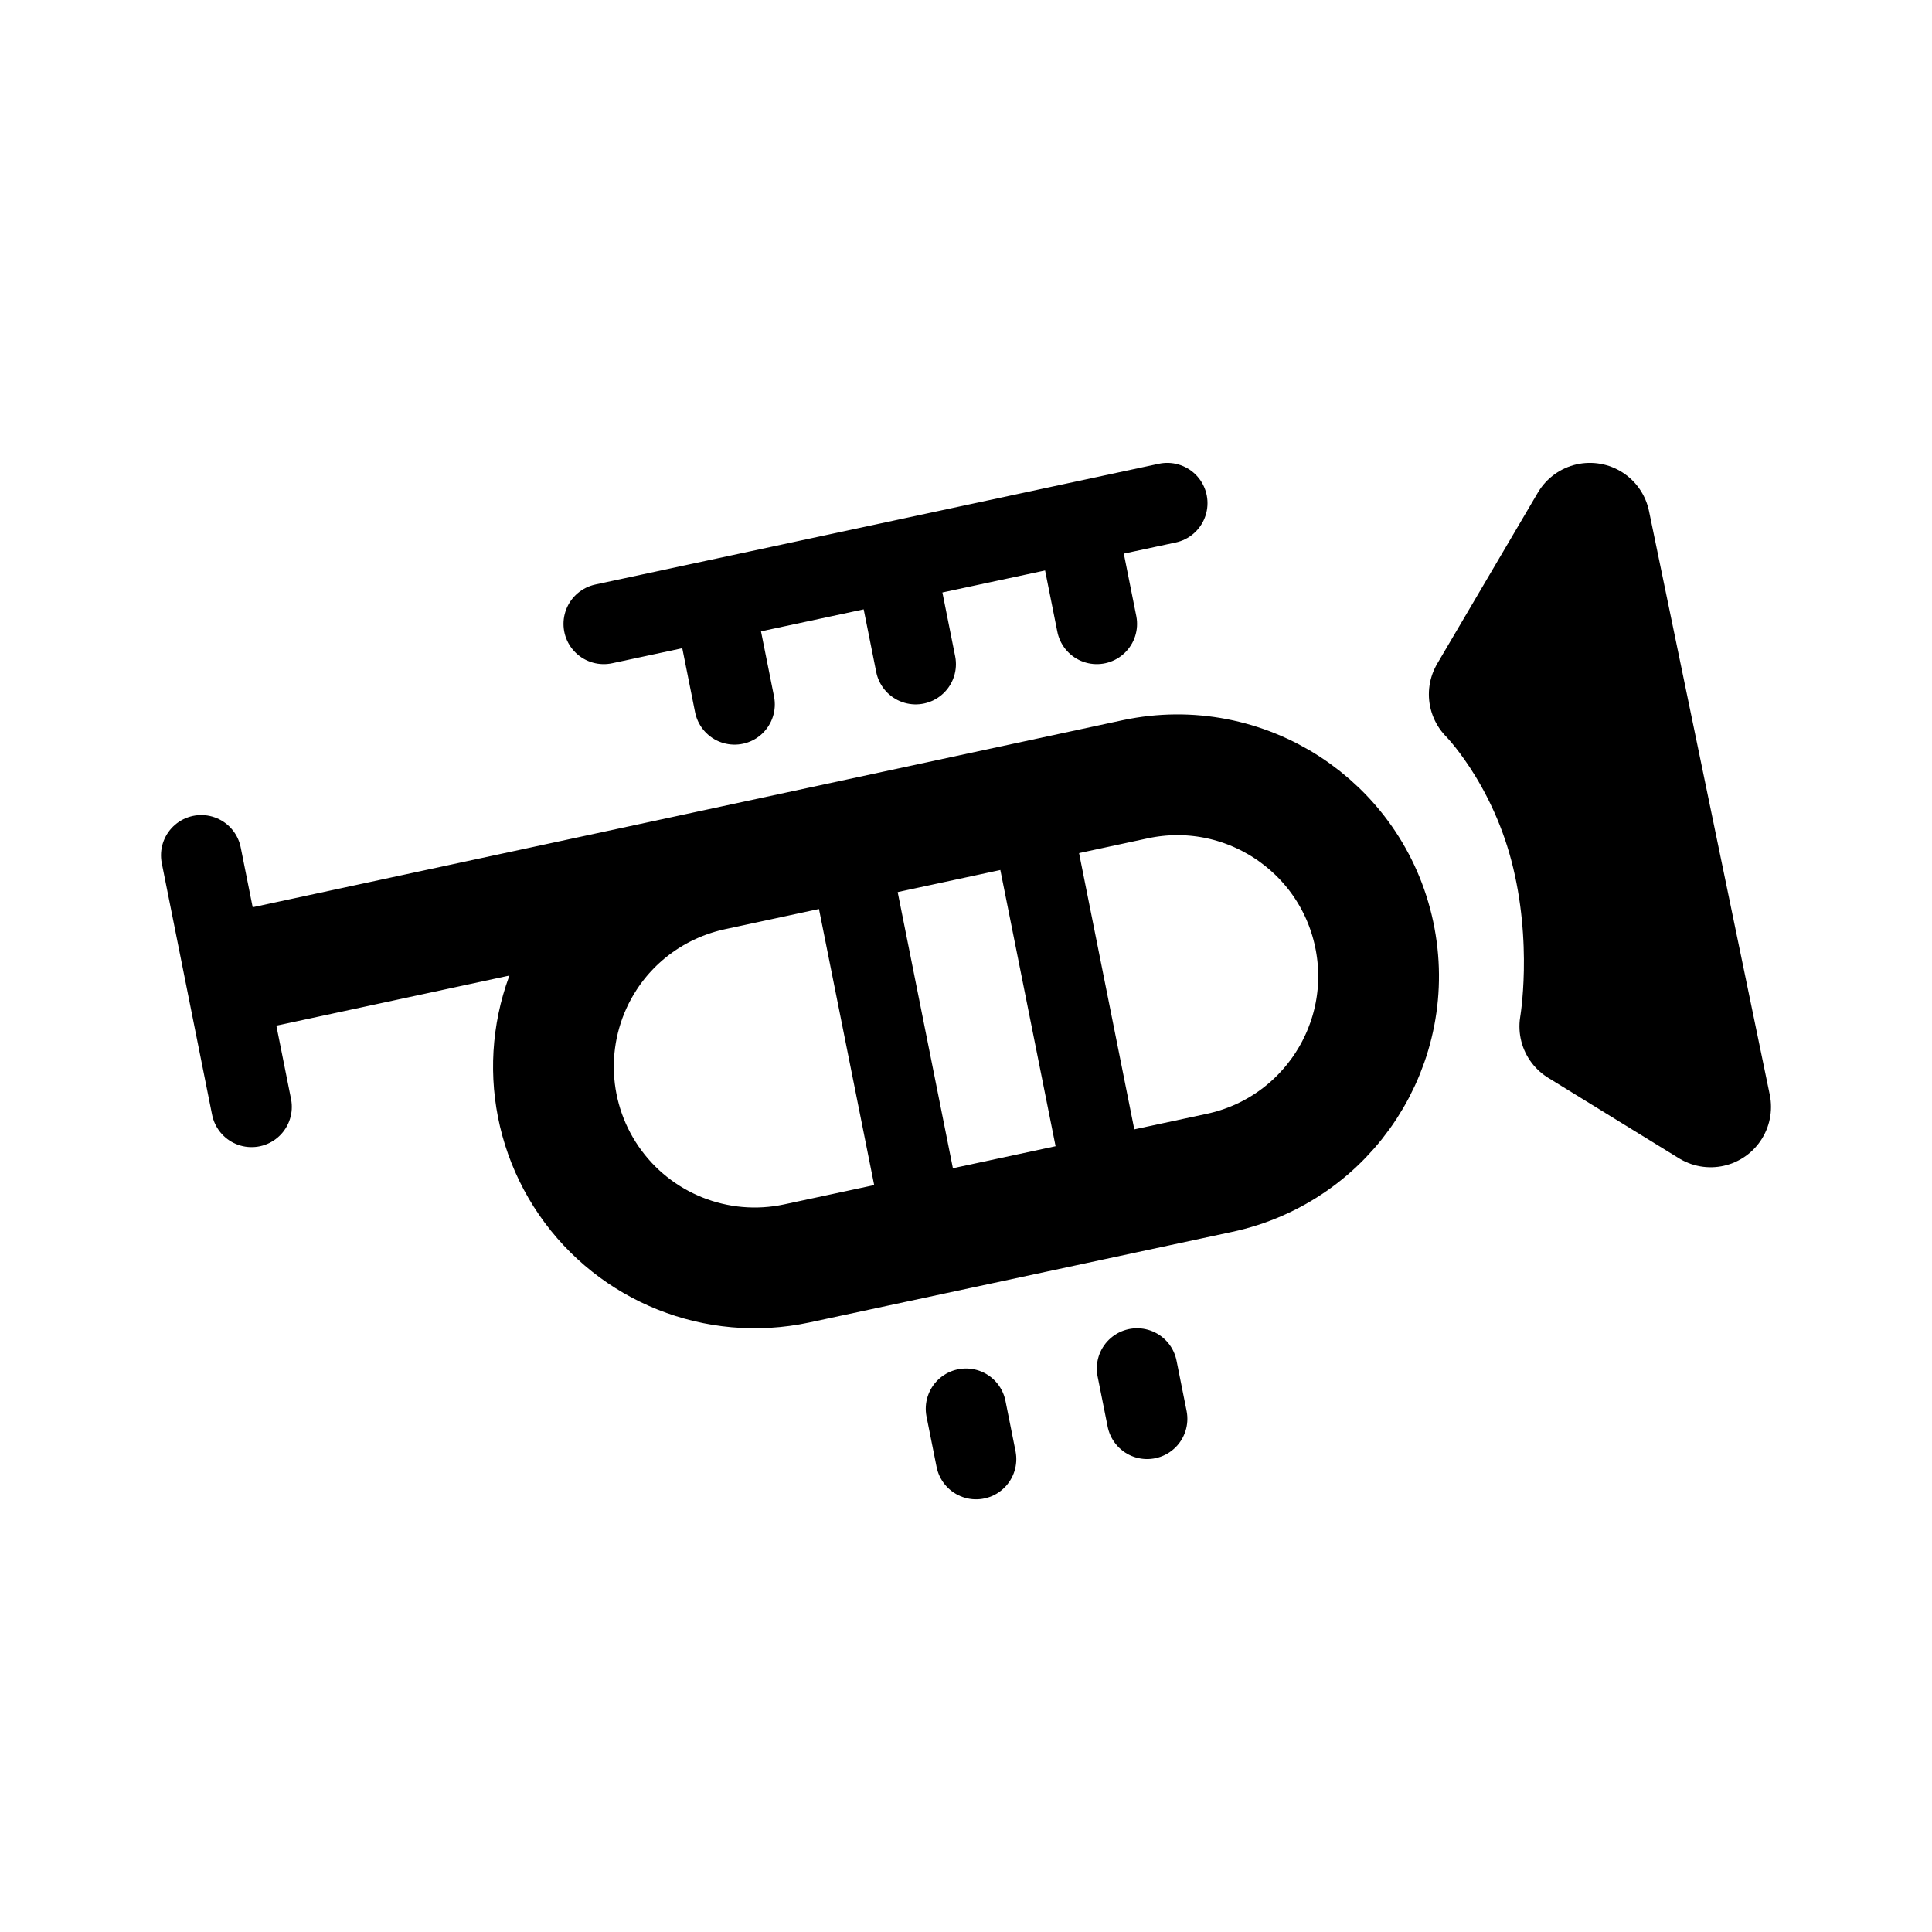
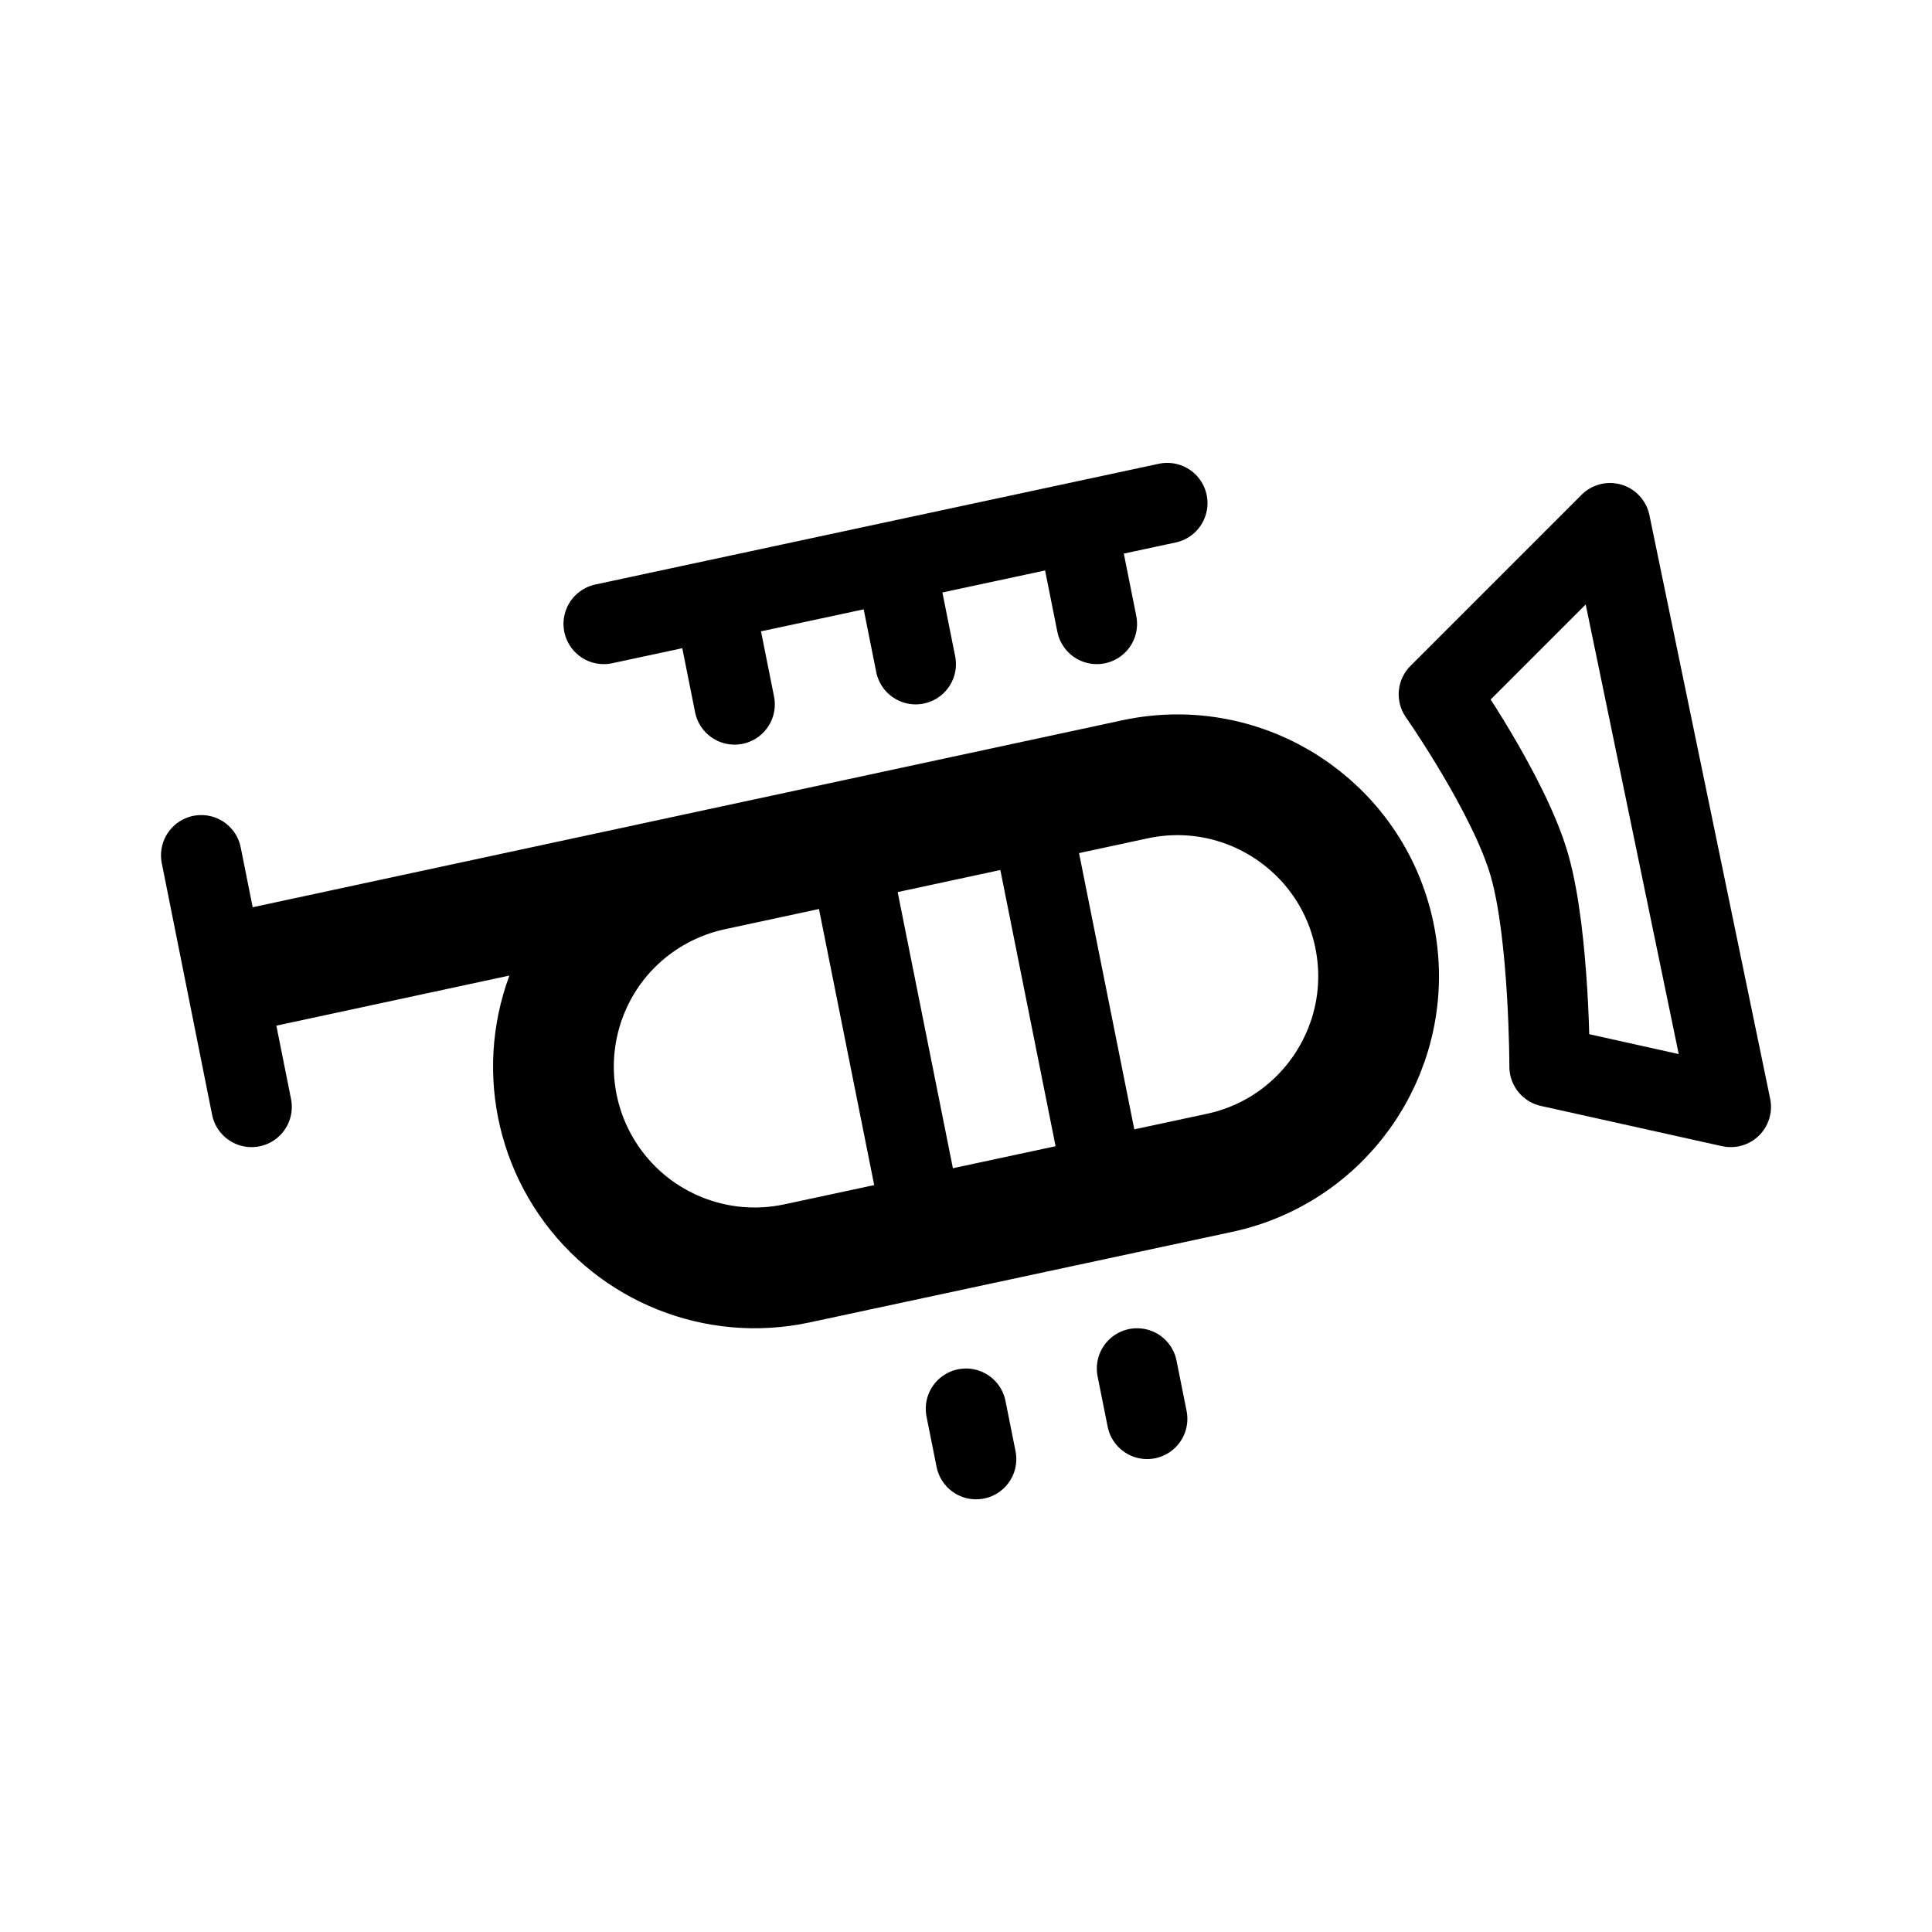
<svg xmlns="http://www.w3.org/2000/svg" width="192" height="192" viewBox="0 0 192 192" fill="none">
  <path d="m20 85 5 25m46-50 2 10m16-14 2 10m5 74 1 5m16-9 1 5m-7-89 2 10m-49 0 56-12" stroke="#000" stroke-width="8" stroke-linecap="round" stroke-linejoin="round" />
  <path d="M70.843 86.466c-5.188 1.103-9.727 4.193-12.616 8.641a20 20 0 0 0 20.931 30.456l42-9a19.998 19.998 0 0 0 15.405-23.721 20.003 20.003 0 0 0-23.721-15.405L26.5 96" stroke="#000" stroke-width="12" stroke-linecap="round" stroke-linejoin="round" />
-   <path d="m85 88 6 30m12-34 6 30" stroke="#000" stroke-width="8" stroke-linecap="round" stroke-linejoin="round" />
-   <path d="m158 52 12 58-13-8s1.5-8.5-1-18-8-15-8-15l10-17Z" stroke="#000" stroke-width="12" stroke-linecap="round" stroke-linejoin="round" />
+   <path d="m85 88 6 30m12-34 6 30m51-62 12 58-18-4s0-13-2-20-9-17-9-17l17-17Z" stroke="#000" stroke-width="8" stroke-linecap="round" stroke-linejoin="round" />
</svg>
